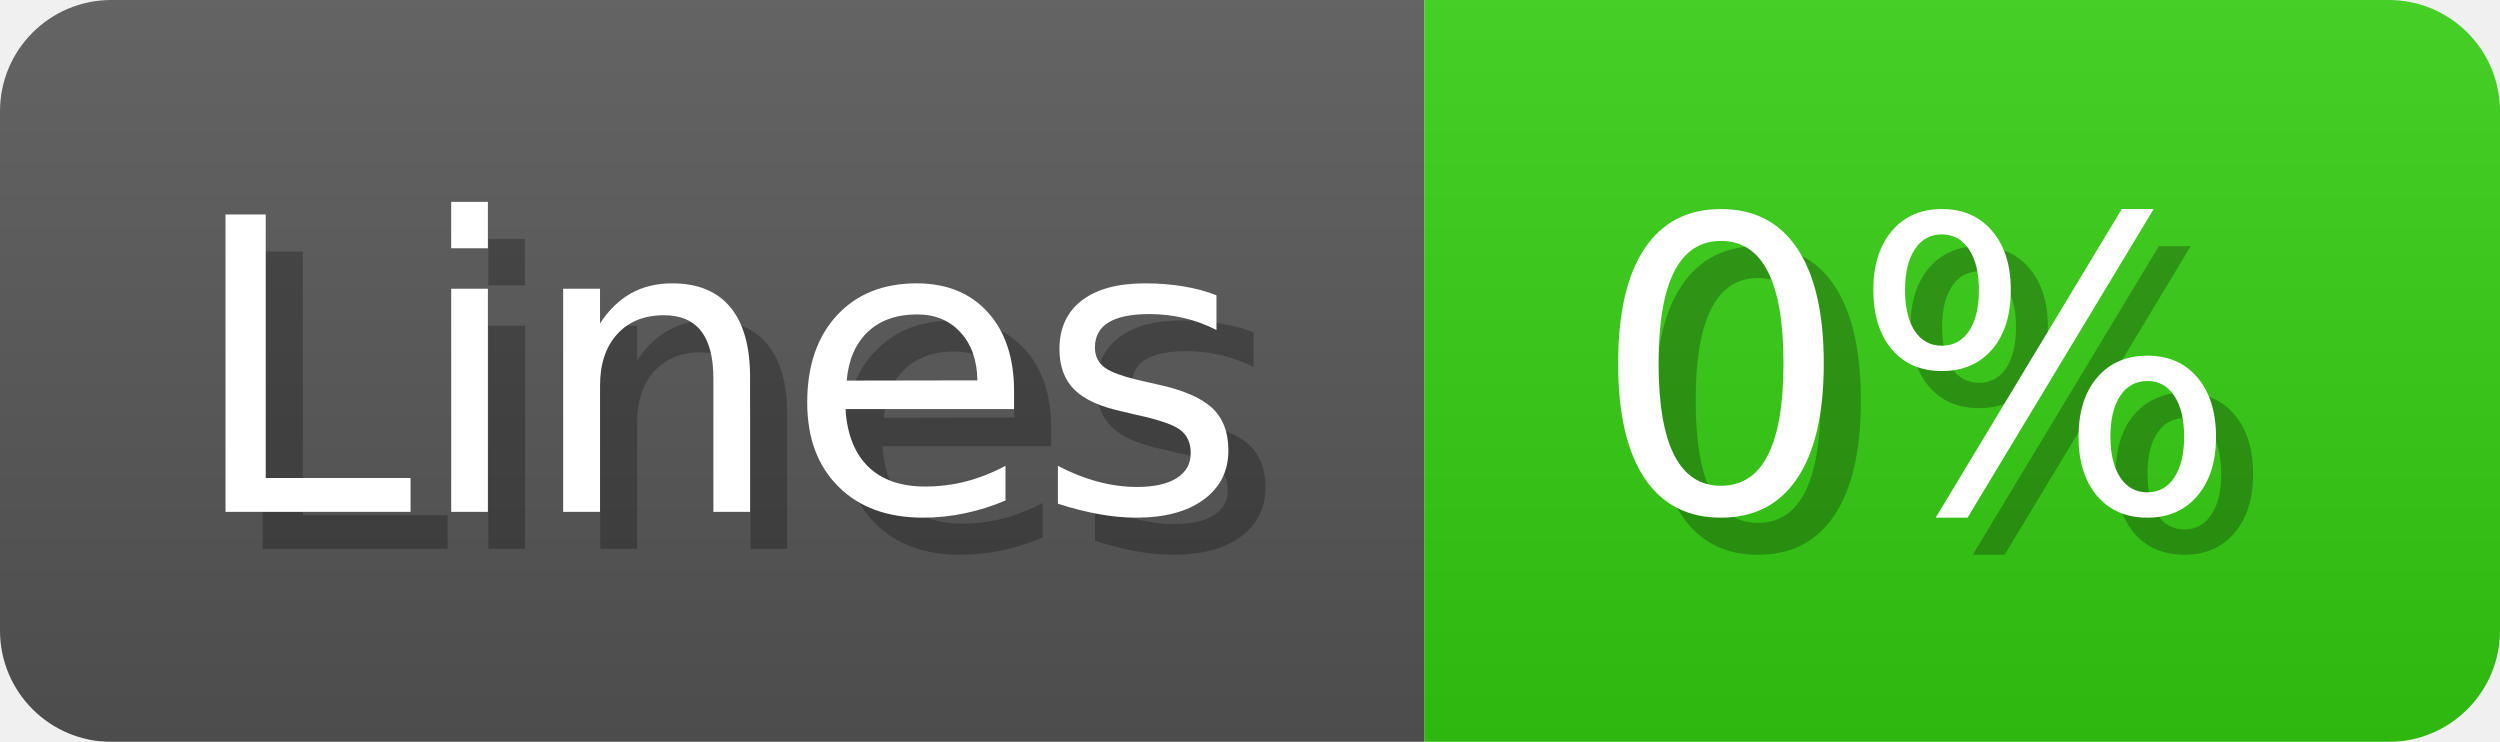
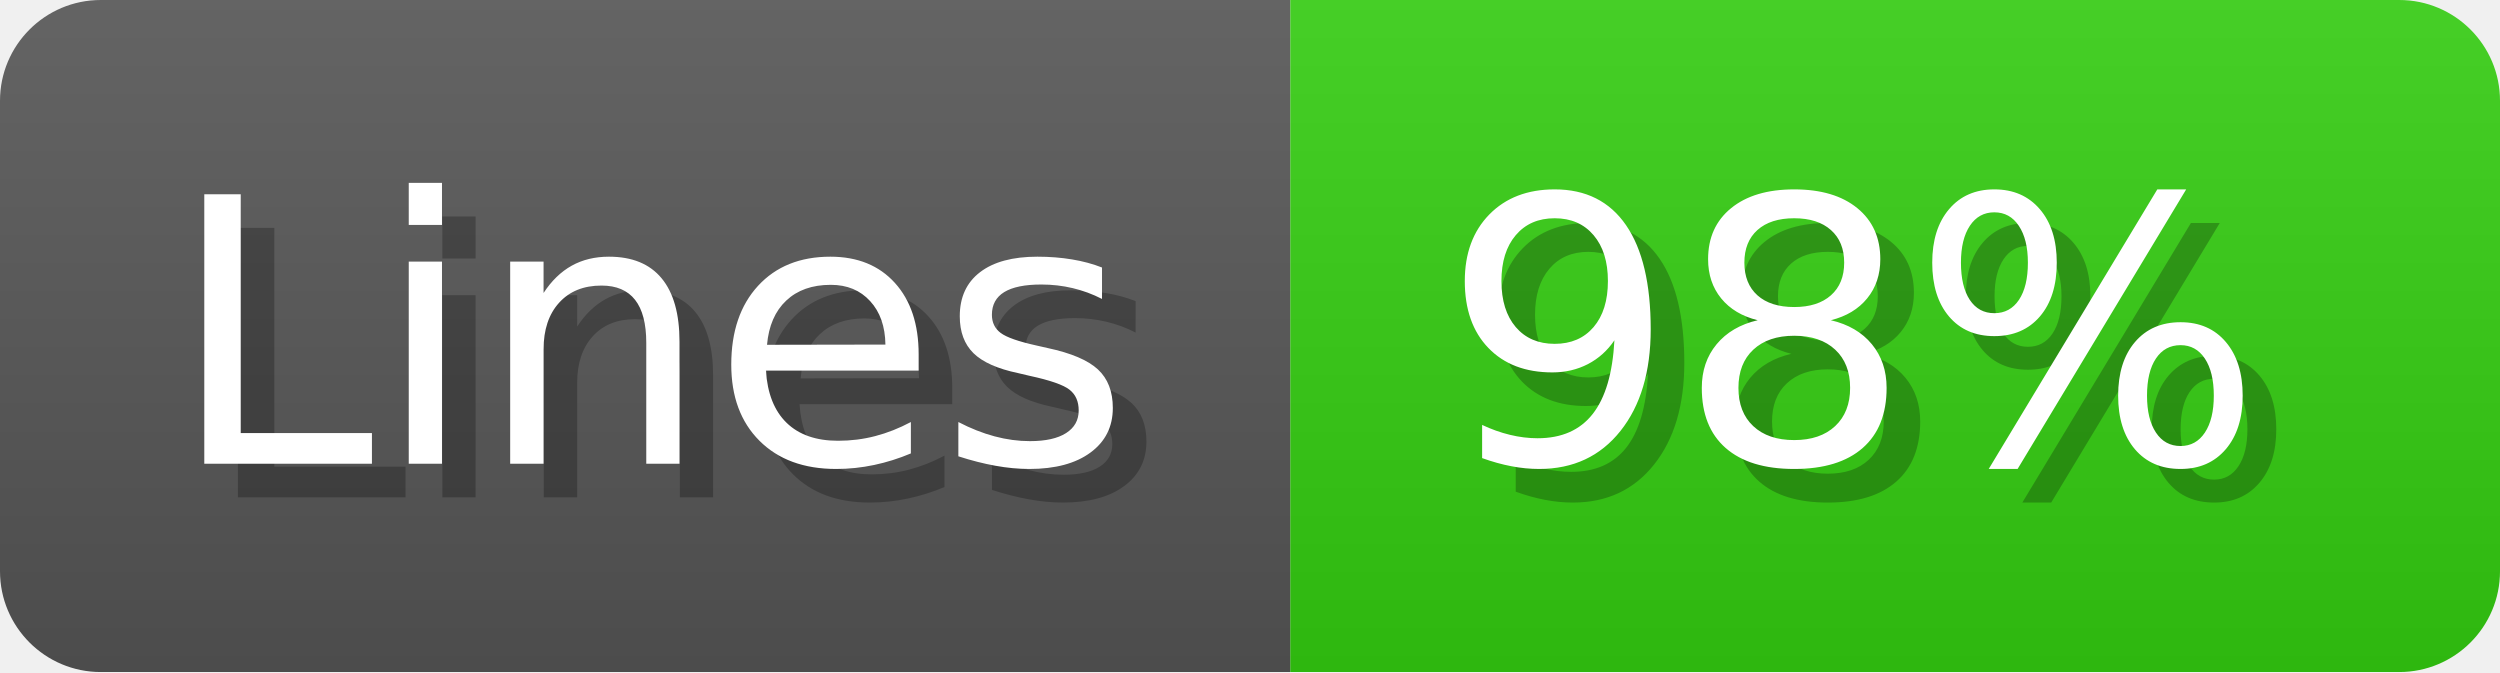
- <svg xmlns="http://www.w3.org/2000/svg" width="67.4" height="20" viewBox="0 0 674 200" role="img" aria-label="Lines: 0%">
+ <svg xmlns="http://www.w3.org/2000/svg" width="74.4" height="20" viewBox="0 0 744 200" role="img" aria-label="Lines: 98%">
  <linearGradient id="a" x2="0" y2="100%">
    <stop offset="0" stop-opacity=".1" stop-color="#EEE" />
    <stop offset="1" stop-opacity=".1" />
  </linearGradient>
  <mask id="m">
-     <rect width="674" height="200" rx="30" fill="#FFF" />
+     <rect width="744" height="200" rx="30" fill="#FFF" />
  </mask>
  <g mask="url(#m)">
    <rect width="384" height="200" fill="#555" />
-     <rect width="290" height="200" fill="#3C1" x="384" />
-     <rect width="674" height="200" fill="url(#a)" />
+     <rect width="360" height="200" fill="#3C1" x="384" />
+     <rect width="744" height="200" fill="url(#a)" />
  </g>
  <g aria-hidden="true" fill="#fff" text-anchor="start" font-family="Verdana,DejaVu Sans,sans-serif" font-size="110">
    <text x="60" y="148" textLength="284" fill="#000" opacity="0.25">Lines</text>
    <text x="50" y="138" textLength="284">Lines</text>
-     <text x="439" y="148" textLength="190" fill="#000" opacity="0.25">0%</text>
-     <text x="429" y="138" textLength="190">0%</text>
+     <text x="439" y="148" textLength="260" fill="#000" opacity="0.25">98%</text>
+     <text x="429" y="138" textLength="260">98%</text>
  </g>
</svg>
